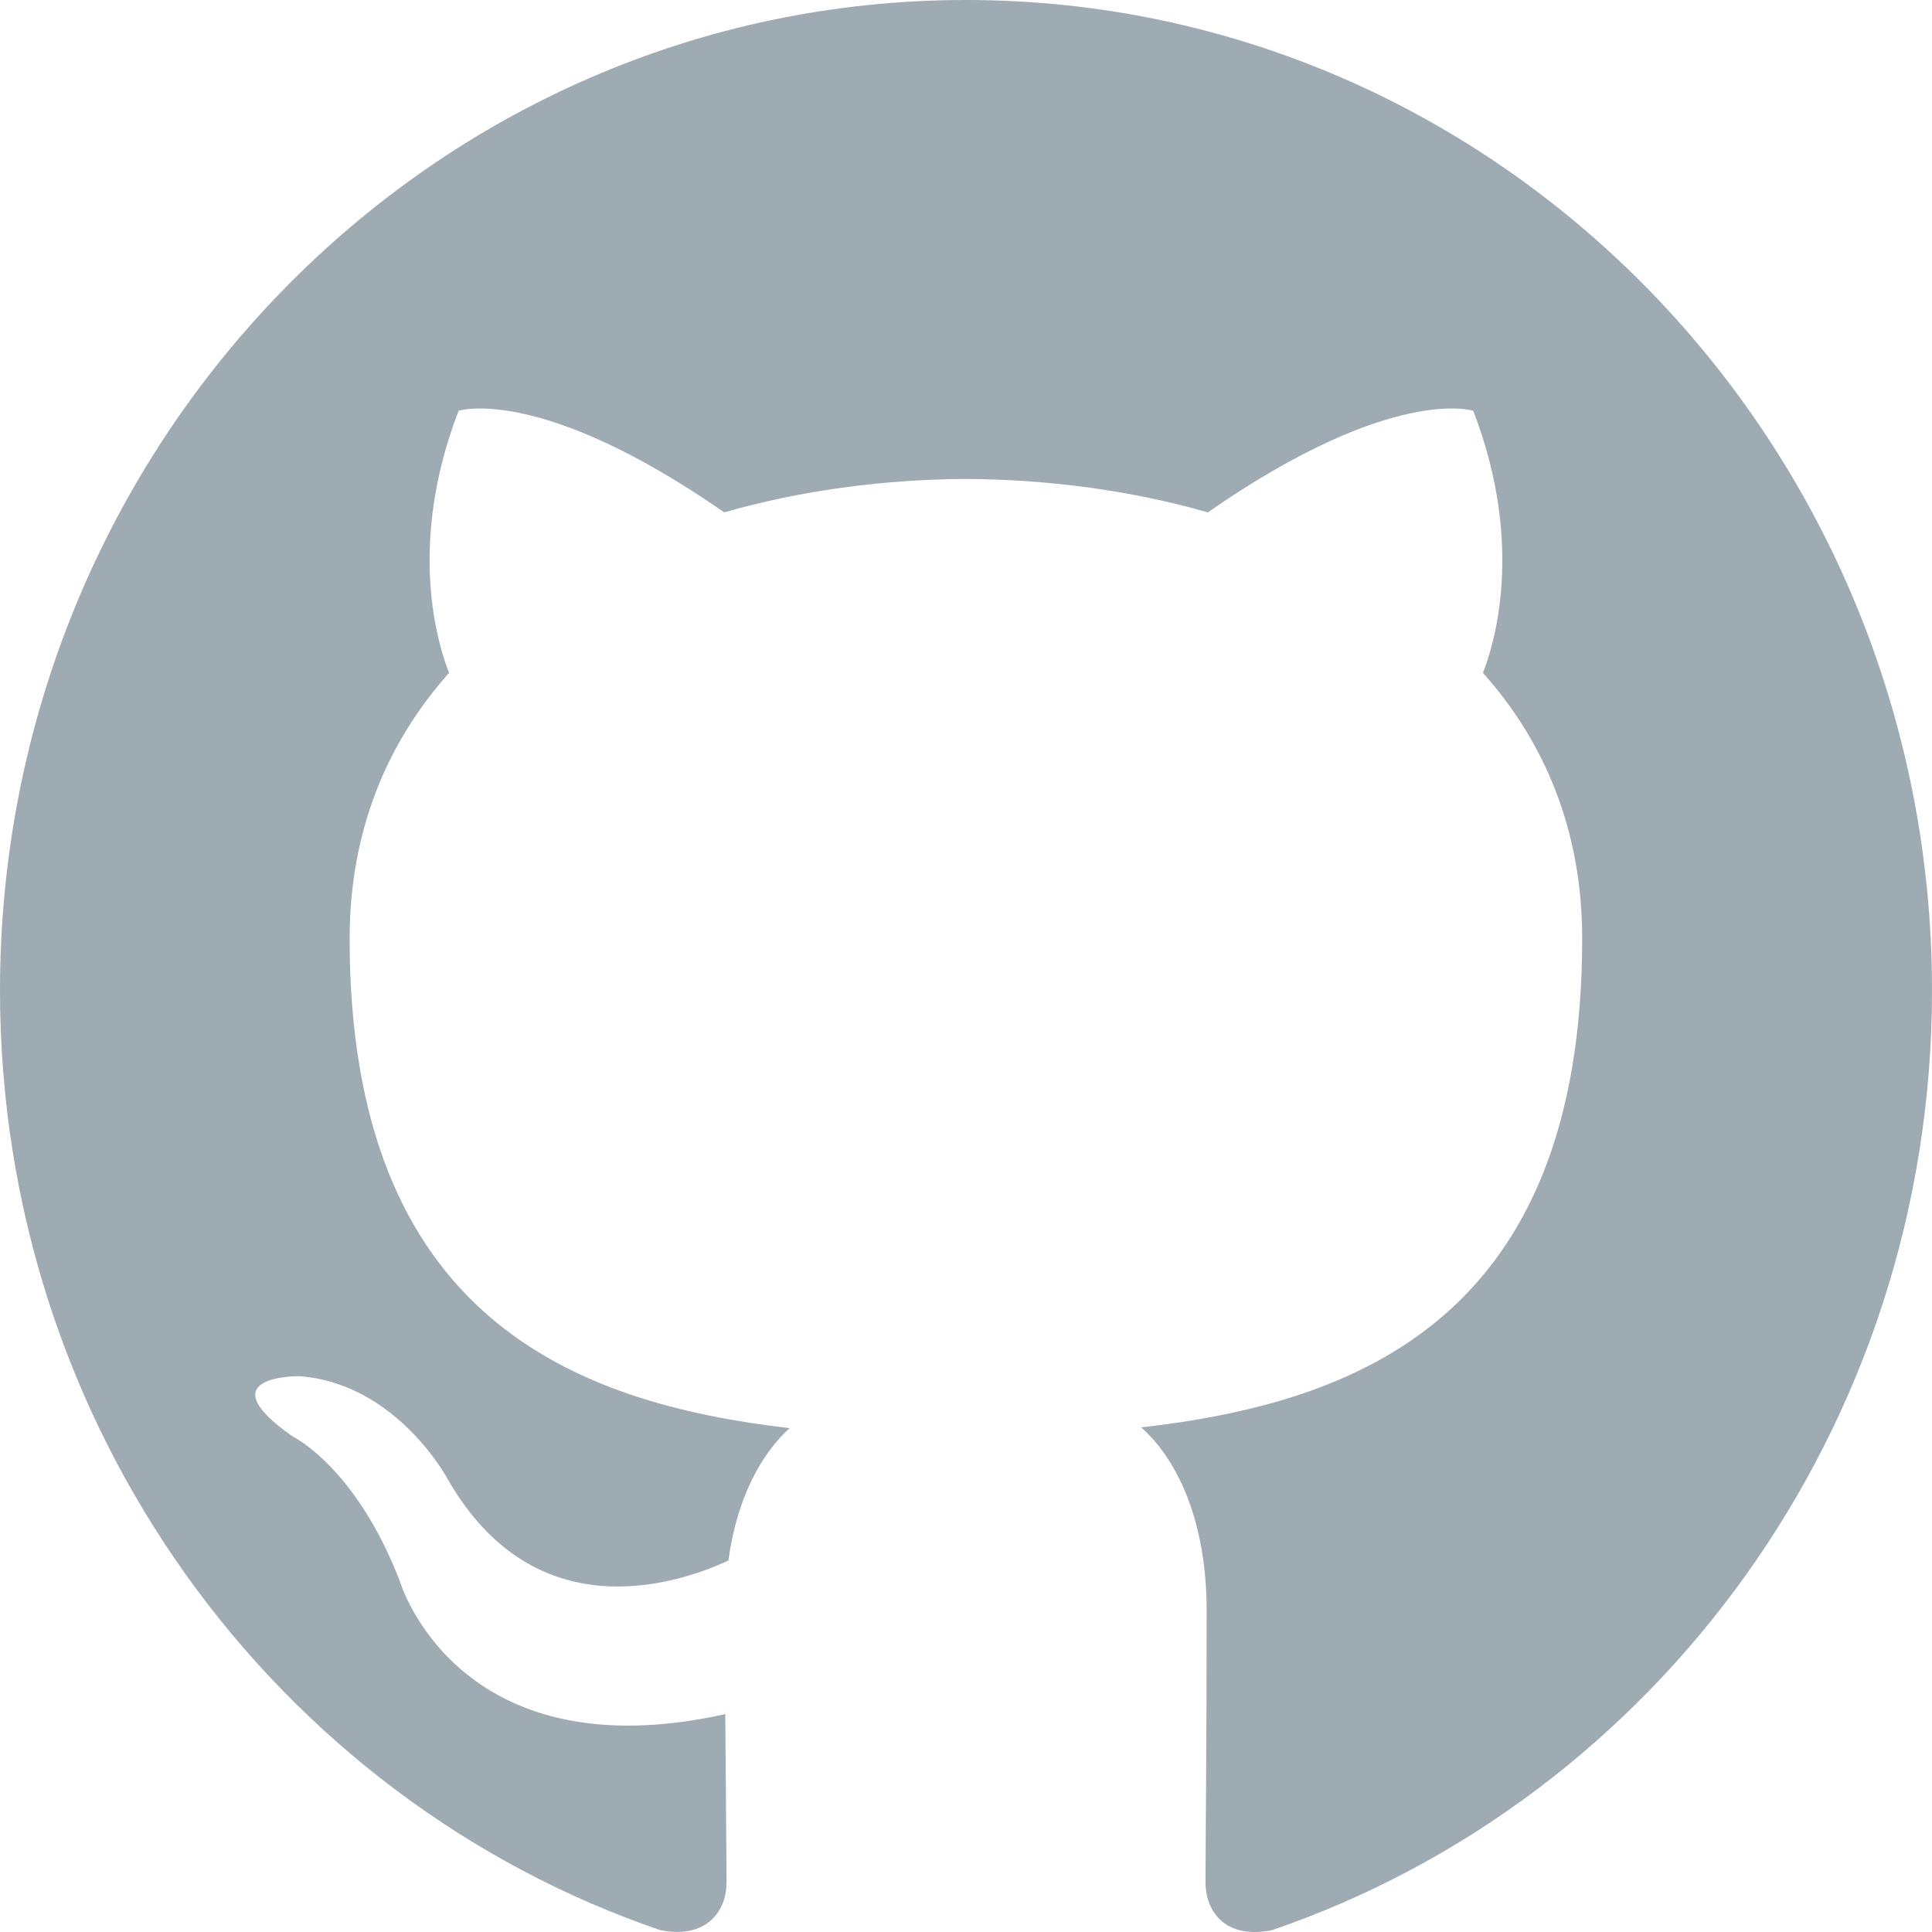
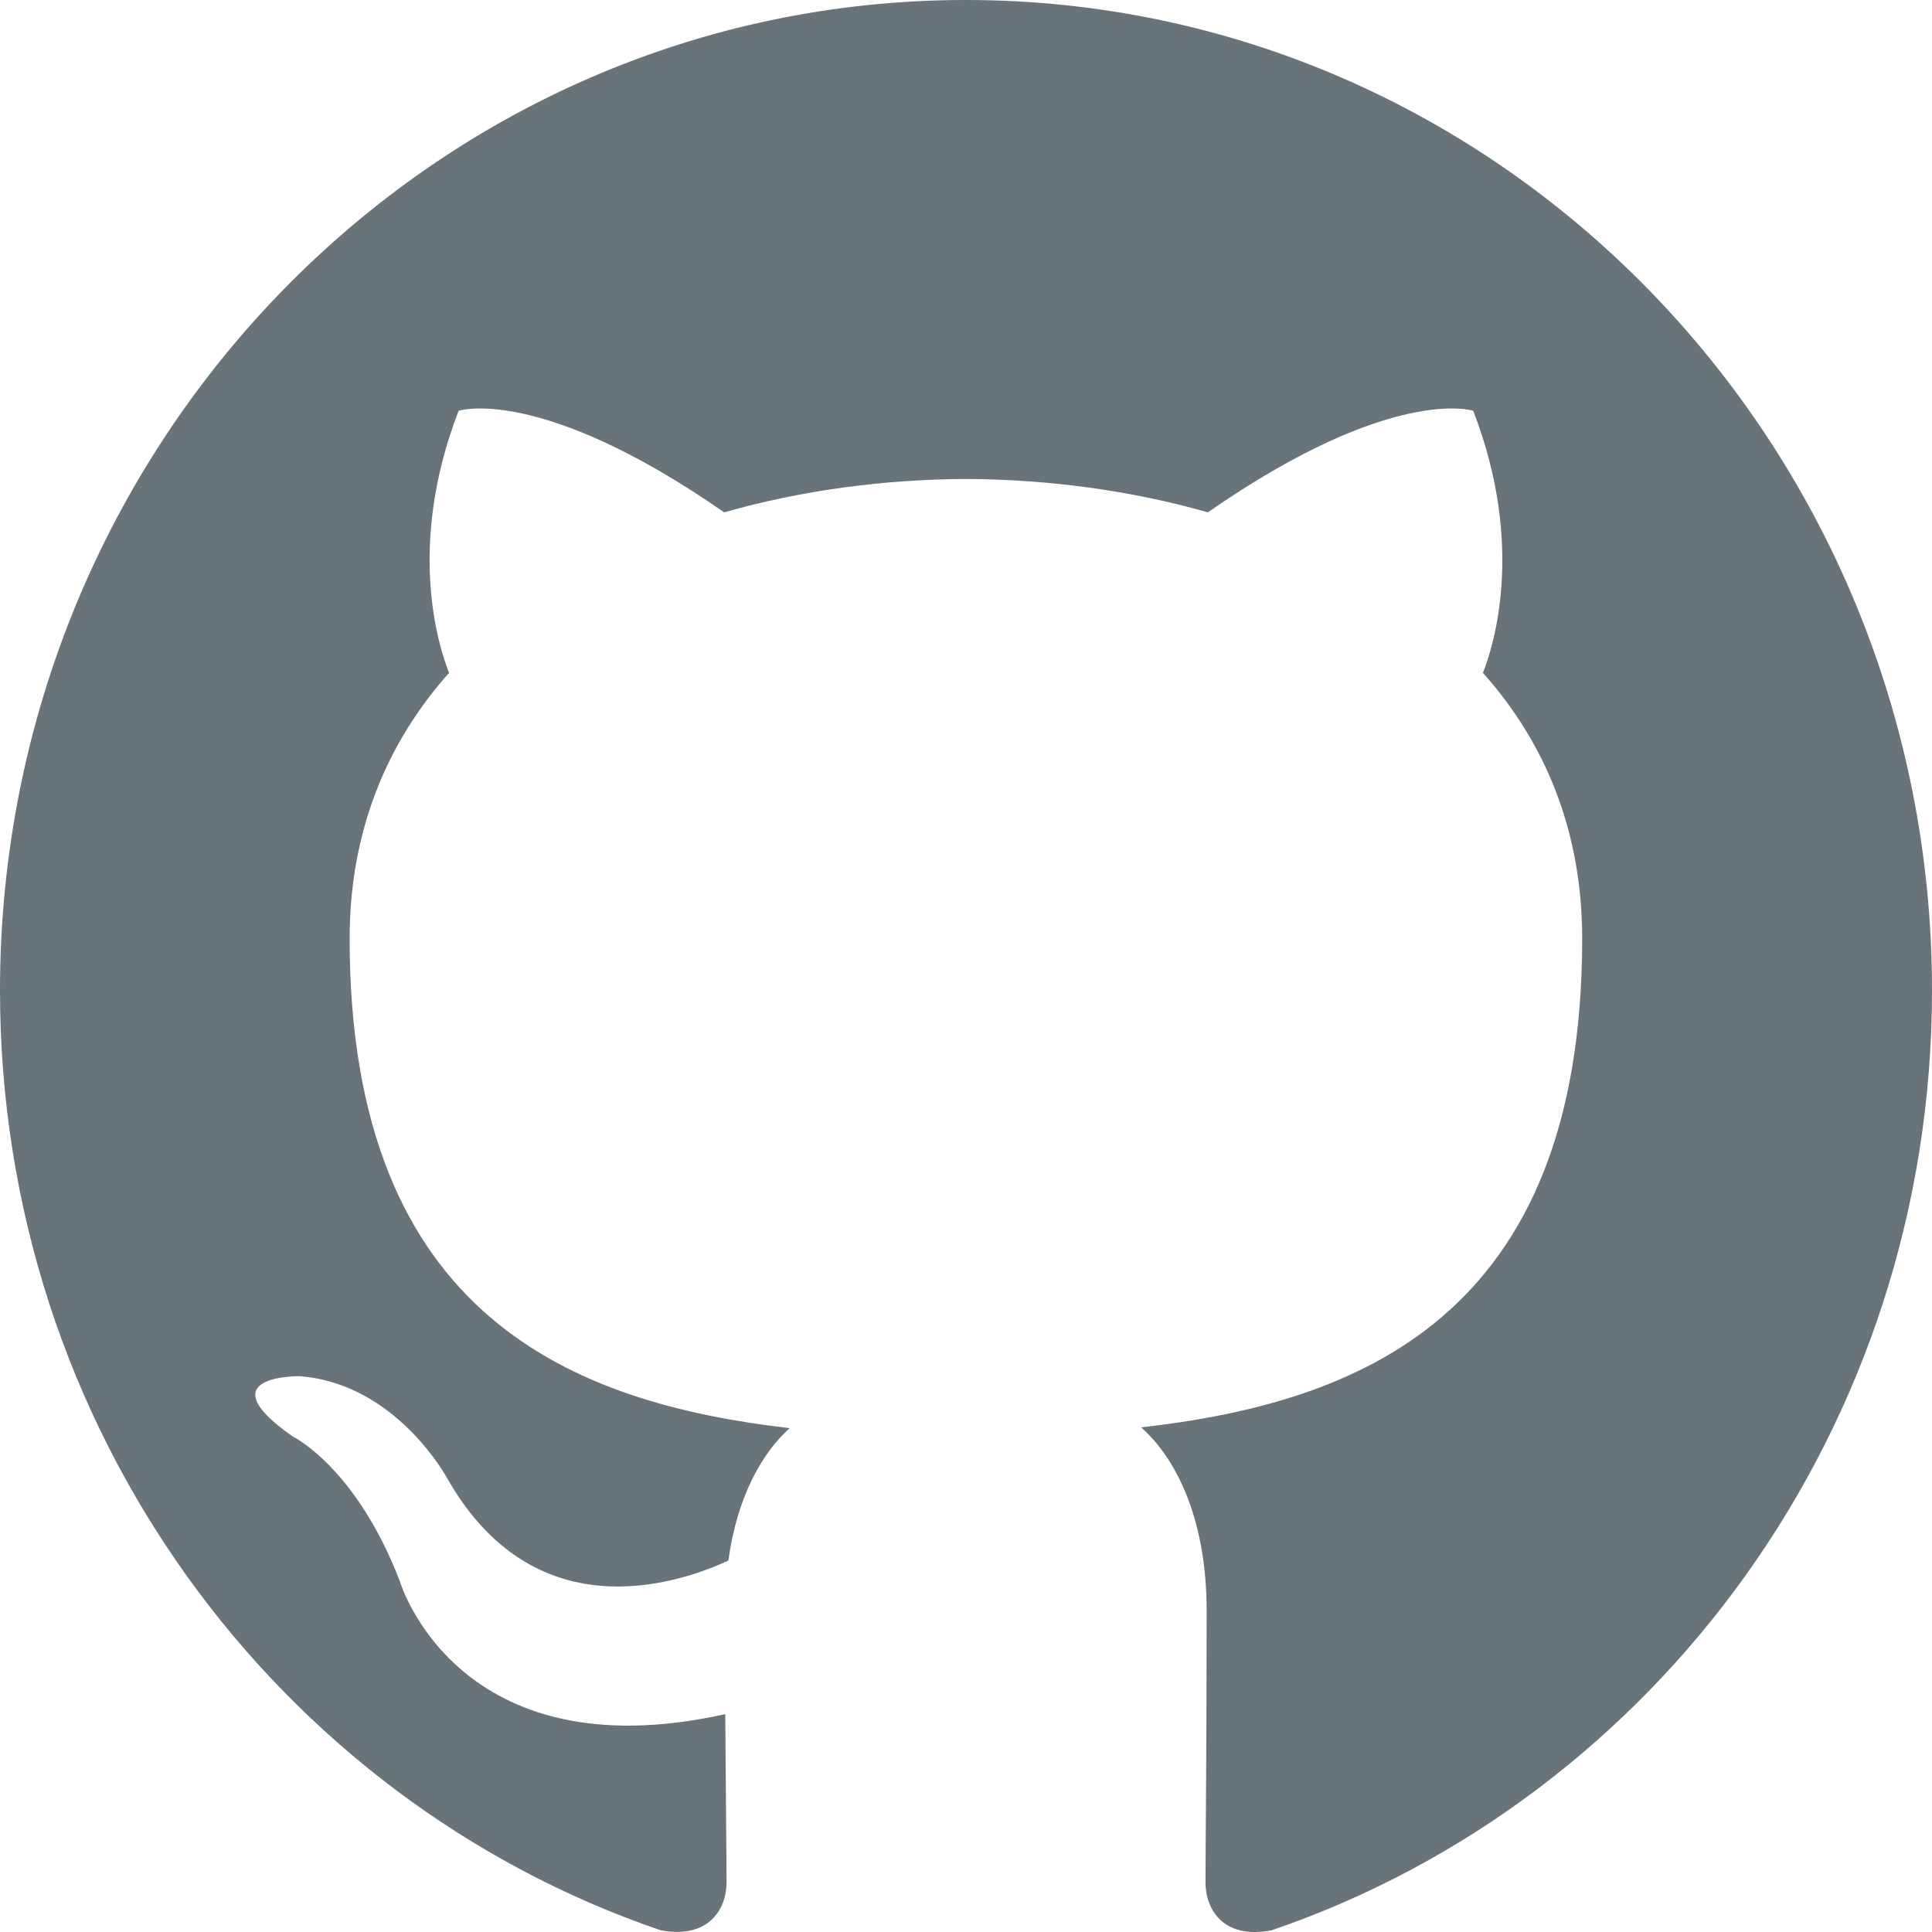
<svg xmlns="http://www.w3.org/2000/svg" width="32" height="32" viewBox="0 0 32 32">
-   <path fill="#9EABB3" fill-rule="evenodd" d="M15.999,0 C7.164,0 0,7.345 0,16.405 C0,23.653 4.584,29.802 10.942,31.971 C11.743,32.122 12.034,31.615 12.034,31.18 C12.034,30.792 12.021,29.759 12.013,28.391 C7.562,29.382 6.623,26.191 6.623,26.191 C5.895,24.296 4.846,23.791 4.846,23.791 C3.394,22.774 4.956,22.794 4.956,22.794 C6.562,22.91 7.407,24.485 7.407,24.485 C8.834,26.992 11.152,26.268 12.064,25.848 C12.209,24.788 12.623,24.065 13.079,23.655 C9.527,23.242 5.791,21.834 5.791,15.547 C5.791,13.757 6.415,12.291 7.438,11.145 C7.273,10.73 6.724,9.062 7.596,6.804 C7.596,6.804 8.938,6.363 11.995,8.486 C13.271,8.121 14.64,7.94 16,7.933 C17.36,7.94 18.728,8.121 20.006,8.486 C23.061,6.363 24.401,6.804 24.401,6.804 C25.275,9.062 24.726,10.73 24.562,11.145 C25.587,12.291 26.206,13.757 26.206,15.547 C26.206,21.85 22.465,23.236 18.901,23.642 C19.475,24.149 19.986,25.15 19.986,26.681 C19.986,28.873 19.967,30.643 19.967,31.18 C19.967,31.619 20.256,32.13 21.067,31.97 C27.42,29.796 32,23.651 32,16.405 C32,7.345 24.836,0 15.999,0" />
+   <path fill="#68737A" fill-rule="evenodd" d="M15.999,0 C7.164,0 0,7.345 0,16.405 C0,23.653 4.584,29.802 10.942,31.971 C11.743,32.122 12.034,31.615 12.034,31.18 C12.034,30.792 12.021,29.759 12.013,28.391 C7.562,29.382 6.623,26.191 6.623,26.191 C5.895,24.296 4.846,23.791 4.846,23.791 C3.394,22.774 4.956,22.794 4.956,22.794 C6.562,22.91 7.407,24.485 7.407,24.485 C8.834,26.992 11.152,26.268 12.064,25.848 C12.209,24.788 12.623,24.065 13.079,23.655 C9.527,23.242 5.791,21.834 5.791,15.547 C5.791,13.757 6.415,12.291 7.438,11.145 C7.273,10.73 6.724,9.062 7.596,6.804 C7.596,6.804 8.938,6.363 11.995,8.486 C13.271,8.121 14.64,7.94 16,7.933 C17.36,7.94 18.728,8.121 20.006,8.486 C23.061,6.363 24.401,6.804 24.401,6.804 C25.275,9.062 24.726,10.73 24.562,11.145 C25.587,12.291 26.206,13.757 26.206,15.547 C26.206,21.85 22.465,23.236 18.901,23.642 C19.475,24.149 19.986,25.15 19.986,26.681 C19.986,28.873 19.967,30.643 19.967,31.18 C19.967,31.619 20.256,32.13 21.067,31.97 C27.42,29.796 32,23.651 32,16.405 C32,7.345 24.836,0 15.999,0" />
</svg>
